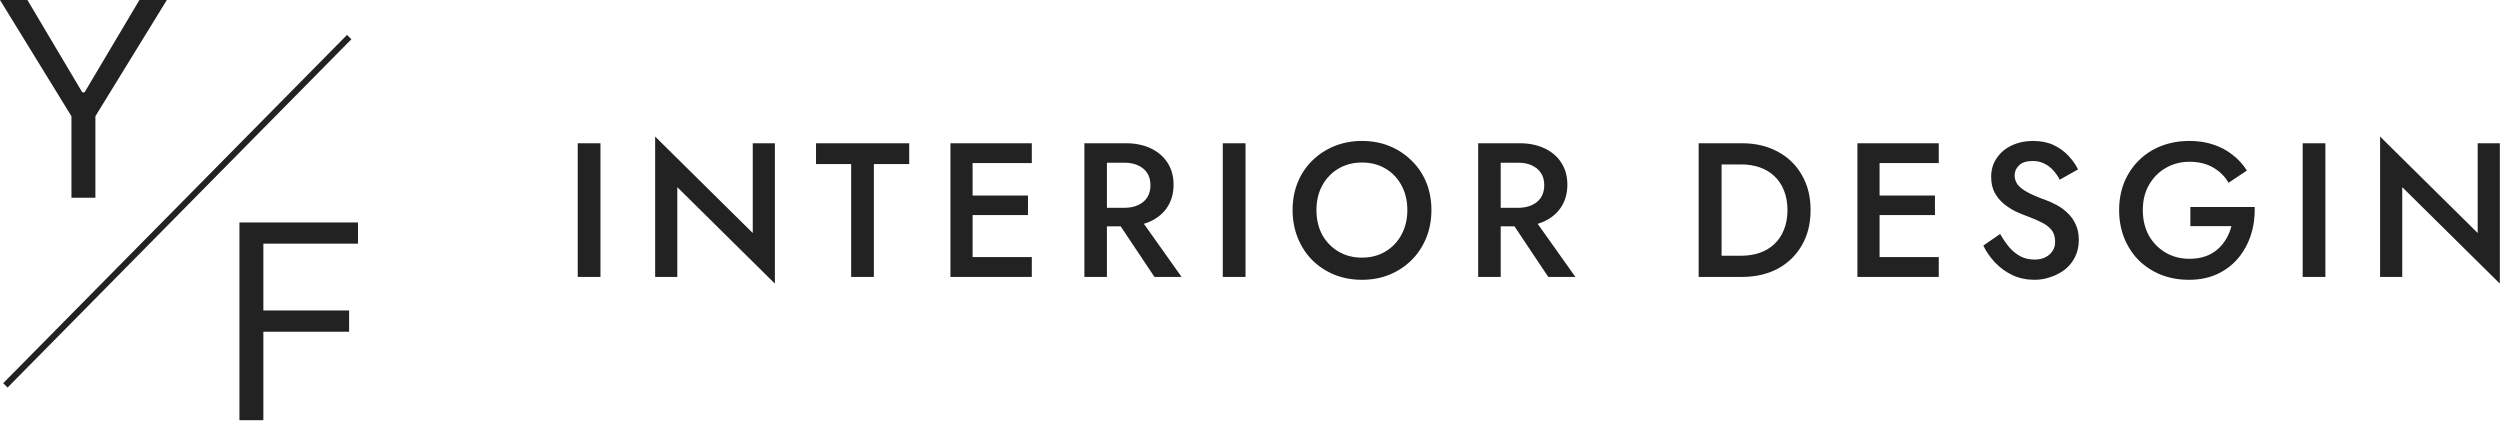
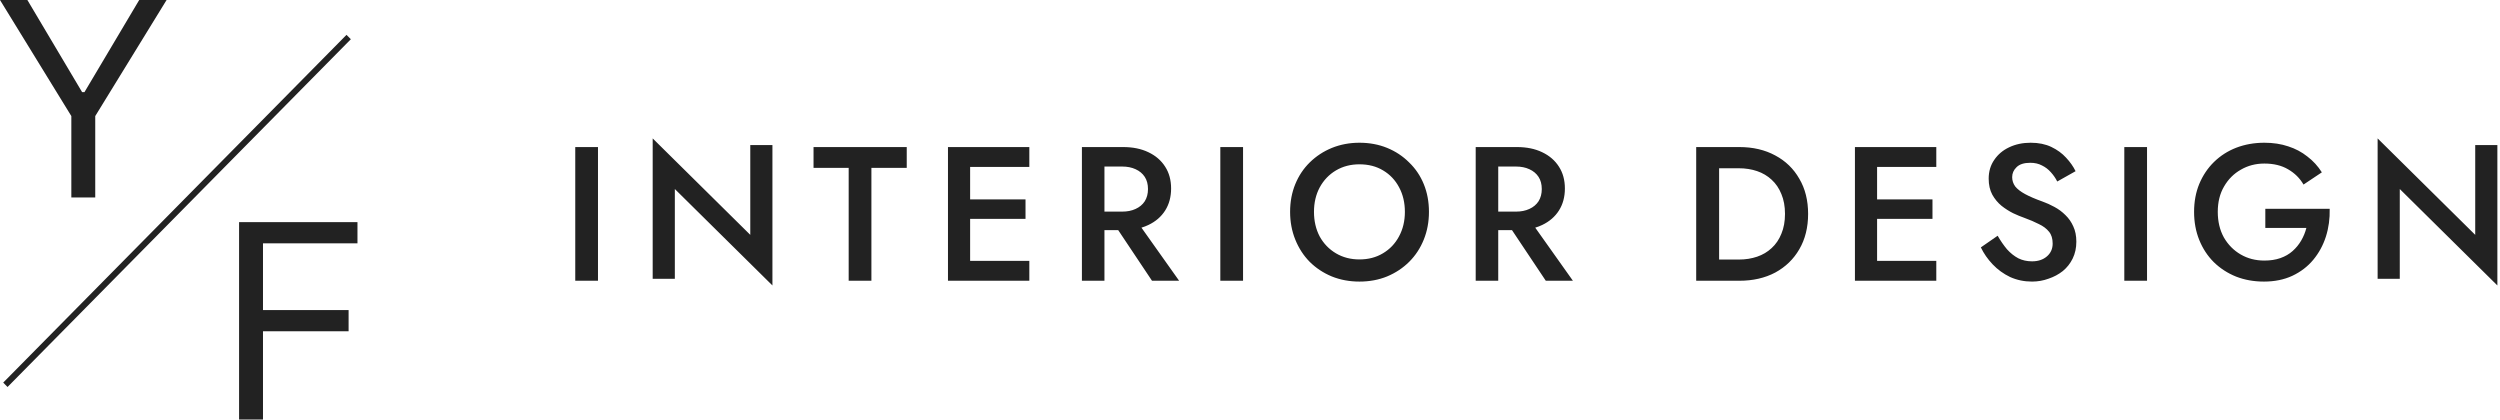
- <svg xmlns="http://www.w3.org/2000/svg" width="238" height="40" viewBox="0 0 238 40" fill="none">
-   <path d="M34.081 23.198H25.073V29.559H33.235V31.581H25.073V40H22.794V21.177H34.081V23.198ZM33.45 3.74L0.72 36.895L0.307 36.477L33.037 3.321L33.45 3.74ZM71.662 22.182V13.637H73.77V27L64.48 17.818V26.363H62.371V13L71.662 22.182ZM235.876 22.182V13.637H237.985V27L228.694 17.818V26.363H226.585V13L235.876 22.182ZM129.653 13.418C130.611 13.418 131.49 13.582 132.29 13.909C133.09 14.236 133.787 14.697 134.381 15.291C134.987 15.873 135.453 16.564 135.78 17.363C136.108 18.163 136.271 19.042 136.271 20C136.271 20.945 136.108 21.825 135.78 22.637C135.453 23.449 134.992 24.151 134.398 24.745C133.805 25.339 133.102 25.806 132.29 26.145C131.49 26.473 130.611 26.637 129.653 26.637C128.708 26.637 127.829 26.473 127.017 26.145C126.205 25.806 125.502 25.339 124.908 24.745C124.326 24.151 123.871 23.449 123.544 22.637C123.217 21.825 123.054 20.945 123.054 20C123.054 19.042 123.217 18.163 123.544 17.363C123.871 16.563 124.332 15.873 124.926 15.291C125.532 14.697 126.235 14.236 127.035 13.909C127.847 13.582 128.72 13.418 129.653 13.418ZM193.558 13.418C194.309 13.418 194.964 13.552 195.521 13.818C196.079 14.085 196.545 14.424 196.921 14.836C197.309 15.248 197.612 15.679 197.83 16.127L196.085 17.109C195.927 16.794 195.728 16.503 195.485 16.236C195.243 15.958 194.958 15.74 194.631 15.582C194.316 15.412 193.946 15.327 193.521 15.327C192.928 15.327 192.491 15.466 192.212 15.745C191.933 16.012 191.794 16.327 191.794 16.69C191.794 17.018 191.891 17.315 192.085 17.582C192.291 17.837 192.606 18.079 193.03 18.31C193.454 18.54 194.006 18.776 194.685 19.019C195.06 19.152 195.437 19.321 195.812 19.527C196.2 19.733 196.552 19.994 196.867 20.31C197.182 20.613 197.431 20.97 197.612 21.382C197.806 21.794 197.903 22.279 197.903 22.836C197.903 23.43 197.788 23.964 197.558 24.436C197.327 24.909 197.012 25.309 196.612 25.637C196.212 25.952 195.758 26.194 195.249 26.363C194.752 26.545 194.23 26.637 193.685 26.637C192.933 26.637 192.236 26.491 191.594 26.2C190.964 25.897 190.412 25.497 189.939 25C189.467 24.503 189.091 23.964 188.812 23.382L190.412 22.273C190.691 22.757 190.988 23.188 191.303 23.564C191.63 23.927 191.988 24.212 192.376 24.418C192.764 24.612 193.2 24.709 193.685 24.709C194.266 24.709 194.74 24.552 195.104 24.236C195.467 23.921 195.648 23.515 195.648 23.019C195.648 22.546 195.533 22.169 195.303 21.891C195.073 21.6 194.752 21.358 194.34 21.164C193.94 20.958 193.473 20.757 192.939 20.564C192.624 20.454 192.273 20.309 191.885 20.127C191.497 19.933 191.128 19.697 190.776 19.418C190.425 19.127 190.134 18.775 189.903 18.363C189.673 17.939 189.558 17.43 189.558 16.836C189.558 16.157 189.734 15.564 190.085 15.055C190.436 14.534 190.909 14.133 191.503 13.854C192.109 13.564 192.794 13.418 193.558 13.418ZM208.433 13.418C209.269 13.418 210.026 13.533 210.705 13.764C211.384 13.982 211.99 14.303 212.523 14.727C213.069 15.14 213.53 15.643 213.905 16.236L212.159 17.4C211.808 16.794 211.317 16.309 210.687 15.945C210.068 15.582 209.317 15.4 208.433 15.4C207.609 15.4 206.863 15.594 206.196 15.981C205.53 16.357 204.996 16.891 204.596 17.582C204.196 18.261 203.996 19.067 203.996 20C203.996 20.921 204.19 21.733 204.578 22.436C204.978 23.127 205.511 23.667 206.178 24.055C206.844 24.443 207.596 24.637 208.433 24.637C209.002 24.637 209.512 24.558 209.96 24.4C210.408 24.243 210.796 24.018 211.123 23.727C211.45 23.437 211.723 23.103 211.941 22.727C212.16 22.352 212.324 21.952 212.433 21.527H208.523V19.709H214.65C214.675 20.642 214.554 21.527 214.287 22.363C214.02 23.188 213.62 23.921 213.087 24.564C212.554 25.206 211.887 25.715 211.087 26.091C210.299 26.454 209.402 26.637 208.396 26.637C207.438 26.637 206.553 26.479 205.741 26.164C204.929 25.837 204.22 25.376 203.614 24.782C203.02 24.188 202.56 23.485 202.232 22.673C201.905 21.861 201.741 20.97 201.741 20C201.741 19.03 201.905 18.146 202.232 17.346C202.572 16.534 203.039 15.837 203.633 15.255C204.239 14.661 204.948 14.206 205.76 13.891C206.584 13.575 207.475 13.418 208.433 13.418ZM57.164 26.363H55V13.637H57.164V26.363ZM86.557 15.618H83.193V26.363H81.029V15.618H77.685V13.637H86.557V15.618ZM98.228 15.527H92.592V18.618H97.864V20.473H92.592V24.473H98.228V26.363H90.482V13.637H98.228V15.527ZM107.16 13.637C108.081 13.637 108.882 13.8 109.561 14.127C110.251 14.454 110.784 14.915 111.16 15.509C111.536 16.091 111.724 16.782 111.724 17.582C111.724 18.382 111.536 19.079 111.16 19.673C110.784 20.267 110.251 20.727 109.561 21.055C109.352 21.155 109.131 21.237 108.899 21.307L112.487 26.363H109.905L106.689 21.546H105.378V26.363H103.233V13.637H107.16ZM118.573 26.363H116.41V13.637H118.573V26.363ZM144.649 13.637C145.57 13.637 146.37 13.8 147.049 14.127C147.74 14.454 148.274 14.915 148.649 15.509C149.025 16.091 149.213 16.782 149.213 17.582C149.213 18.382 149.025 19.079 148.649 19.673C148.274 20.267 147.74 20.727 147.049 21.055C146.84 21.155 146.619 21.238 146.388 21.308L149.977 26.363H147.395L144.178 21.546H142.867V26.363H140.722V13.637H144.649ZM165.822 13.637C167.119 13.637 168.258 13.903 169.24 14.437C170.222 14.958 170.986 15.697 171.531 16.654C172.089 17.6 172.367 18.715 172.367 20C172.367 21.285 172.089 22.406 171.531 23.363C170.986 24.309 170.222 25.049 169.24 25.582C168.258 26.103 167.119 26.363 165.822 26.363H161.713V13.637H165.822ZM184.57 15.527H178.935V18.618H184.207V20.473H178.935V24.473H184.57V26.363H176.825V13.637H184.57V15.527ZM221.378 26.363H219.215V13.637H221.378V26.363ZM129.653 15.473C128.817 15.473 128.072 15.667 127.417 16.055C126.762 16.443 126.247 16.982 125.871 17.673C125.508 18.352 125.326 19.127 125.326 20C125.326 20.873 125.507 21.655 125.871 22.346C126.247 23.024 126.762 23.557 127.417 23.945C128.072 24.333 128.817 24.527 129.653 24.527C130.502 24.527 131.247 24.333 131.89 23.945C132.544 23.558 133.053 23.024 133.417 22.346C133.793 21.655 133.98 20.873 133.98 20C133.98 19.127 133.798 18.352 133.435 17.673C133.071 16.982 132.563 16.442 131.908 16.055C131.266 15.667 130.514 15.473 129.653 15.473ZM163.895 24.346H165.768C166.398 24.346 166.979 24.254 167.513 24.072C168.046 23.89 168.507 23.618 168.895 23.255C169.295 22.891 169.604 22.436 169.822 21.891C170.052 21.345 170.167 20.715 170.167 20C170.167 19.285 170.052 18.655 169.822 18.109C169.604 17.564 169.295 17.109 168.895 16.745C168.507 16.382 168.046 16.11 167.513 15.928C166.979 15.746 166.398 15.654 165.768 15.654H163.895V24.346ZM105.378 19.782H107.069C107.554 19.782 107.978 19.697 108.342 19.527C108.718 19.358 109.009 19.115 109.215 18.8C109.421 18.473 109.523 18.085 109.523 17.637C109.523 17.176 109.421 16.788 109.215 16.473C109.009 16.157 108.718 15.915 108.342 15.745C107.978 15.575 107.554 15.491 107.069 15.491H105.378V19.782ZM142.867 19.782H144.558C145.042 19.782 145.467 19.697 145.831 19.527C146.207 19.358 146.497 19.115 146.703 18.8C146.909 18.473 147.013 18.085 147.013 17.637C147.013 17.176 146.909 16.788 146.703 16.473C146.497 16.158 146.207 15.915 145.831 15.745C145.467 15.575 145.042 15.491 144.558 15.491H142.867V19.782ZM7.831 8.787H8.052L13.273 0H15.883L9.081 11.066V18.823H6.802V11.066L0 0H2.61L7.831 8.787Z" fill="#222222" />
+ <svg xmlns="http://www.w3.org/2000/svg" width="578" height="97" viewBox="0 0 578 97" fill="none">
+   <path d="M82.647 56.257H60.804V71.68H80.596V76.584H60.804V97H55.275V51.352H82.647V56.257ZM81.115 9.069L1.745 89.471L0.743 88.456L80.113 8.055L81.115 9.069ZM173.464 54.299V33.546H178.586V66L156.022 43.701V64.454H150.9V32L173.464 54.299ZM572.271 54.299V33.546H577.393V66L554.829 43.701V64.454H549.707V32L572.271 54.299ZM314.301 33C316.626 33 318.76 33.398 320.703 34.192C322.646 34.987 324.339 36.105 325.781 37.548C327.253 38.961 328.387 40.639 329.182 42.582C329.976 44.525 330.374 46.659 330.374 48.984C330.374 51.28 329.976 53.414 329.182 55.387C328.387 57.359 327.268 59.066 325.825 60.509C324.383 61.951 322.675 63.085 320.703 63.909C318.76 64.704 316.626 65.102 314.301 65.102C312.005 65.102 309.871 64.704 307.898 63.909C305.926 63.085 304.219 61.951 302.776 60.509C301.363 59.066 300.26 57.359 299.465 55.387C298.67 53.414 298.272 51.28 298.272 48.984C298.272 46.659 298.67 44.525 299.465 42.582C300.26 40.639 301.378 38.961 302.82 37.548C304.292 36.105 306 34.987 307.942 34.192C309.915 33.398 312.034 33 314.301 33ZM469.497 33C471.322 33 472.912 33.324 474.266 33.972C475.62 34.619 476.753 35.444 477.666 36.444C478.608 37.445 479.344 38.49 479.874 39.579L475.635 41.964C475.252 41.199 474.766 40.491 474.178 39.844C473.589 39.167 472.897 38.638 472.103 38.255C471.337 37.843 470.439 37.637 469.409 37.637C467.967 37.637 466.907 37.975 466.229 38.652C465.553 39.3 465.214 40.065 465.214 40.948C465.214 41.743 465.45 42.464 465.921 43.111C466.421 43.73 467.186 44.319 468.217 44.878C469.247 45.437 470.586 46.011 472.234 46.6C473.147 46.923 474.06 47.336 474.973 47.836C475.915 48.336 476.768 48.97 477.533 49.735C478.298 50.471 478.902 51.339 479.344 52.34C479.815 53.341 480.051 54.519 480.051 55.873C480.051 57.315 479.77 58.611 479.211 59.759C478.652 60.907 477.886 61.878 476.915 62.673C475.944 63.438 474.84 64.027 473.604 64.439C472.397 64.881 471.131 65.102 469.807 65.102C467.982 65.102 466.289 64.748 464.729 64.042C463.198 63.306 461.858 62.334 460.71 61.127C459.562 59.92 458.65 58.61 457.973 57.197L461.858 54.504C462.535 55.681 463.256 56.726 464.021 57.639C464.816 58.522 465.685 59.213 466.627 59.714C467.569 60.185 468.629 60.421 469.807 60.421C471.219 60.421 472.367 60.038 473.25 59.273C474.133 58.507 474.575 57.521 474.575 56.315C474.575 55.166 474.296 54.253 473.736 53.576C473.177 52.87 472.396 52.282 471.396 51.81C470.424 51.31 469.291 50.824 467.996 50.353C467.231 50.089 466.377 49.736 465.435 49.294C464.493 48.823 463.595 48.248 462.741 47.571C461.888 46.865 461.181 46.011 460.622 45.011C460.063 43.98 459.783 42.744 459.783 41.302C459.783 39.653 460.21 38.21 461.063 36.974C461.917 35.708 463.066 34.737 464.508 34.06C465.98 33.353 467.643 33 469.497 33ZM523.521 33C525.553 33 527.393 33.28 529.041 33.839C530.69 34.369 532.162 35.149 533.457 36.18C534.781 37.18 535.9 38.402 536.812 39.844L532.573 42.67C531.72 41.198 530.528 40.021 528.997 39.138C527.496 38.255 525.67 37.813 523.521 37.813C521.52 37.813 519.71 38.284 518.091 39.226C516.472 40.138 515.176 41.434 514.205 43.111C513.234 44.76 512.748 46.718 512.748 48.984C512.748 51.221 513.218 53.194 514.16 54.901C515.132 56.579 516.427 57.889 518.046 58.831C519.665 59.773 521.49 60.244 523.521 60.244C524.905 60.244 526.141 60.053 527.23 59.67C528.32 59.287 529.262 58.743 530.057 58.036C530.851 57.33 531.514 56.52 532.044 55.607C532.574 54.695 532.971 53.724 533.236 52.693H523.742V48.278H538.623C538.682 50.545 538.388 52.694 537.74 54.725C537.093 56.726 536.12 58.507 534.825 60.067C533.53 61.627 531.911 62.864 529.969 63.776C528.055 64.659 525.877 65.102 523.434 65.102C521.108 65.102 518.959 64.719 516.986 63.953C515.014 63.158 513.292 62.04 511.82 60.598C510.378 59.155 509.26 57.448 508.465 55.476C507.67 53.503 507.272 51.339 507.272 48.984C507.272 46.63 507.67 44.481 508.465 42.538C509.289 40.566 510.422 38.873 511.864 37.46C513.336 36.018 515.058 34.914 517.03 34.148C519.032 33.383 521.196 33 523.521 33ZM138.255 64.909H133V34H138.255V64.909ZM209.638 38.812H201.469V64.909H196.214V38.812H188.089V34H209.638V38.812ZM237.981 38.592H224.293V46.099H237.099V50.602H224.293V60.316H237.981V64.909H219.171V34H237.981V38.592ZM259.675 34C261.912 34 263.855 34.398 265.504 35.192C267.182 35.987 268.477 37.105 269.39 38.548C270.302 39.961 270.759 41.639 270.759 43.582C270.759 45.525 270.302 47.218 269.39 48.66C268.477 50.102 267.182 51.221 265.504 52.016C264.998 52.259 264.464 52.465 263.903 52.634L272.613 64.909H266.343L258.53 53.208H255.348V64.909H250.138V34H259.675ZM287.393 64.909H282.138V34H287.393V64.909ZM350.719 34C352.956 34 354.899 34.398 356.548 35.192C358.225 35.987 359.52 37.106 360.433 38.548C361.345 39.961 361.802 41.639 361.802 43.582C361.802 45.525 361.345 47.218 360.433 48.66C359.52 50.102 358.225 51.221 356.548 52.016C356.042 52.26 355.508 52.466 354.946 52.635L363.656 64.909H357.387L349.574 53.208H346.392V64.909H341.182V34H350.719ZM402.14 34C405.289 34 408.056 34.647 410.44 35.942C412.825 37.208 414.679 39.005 416.004 41.33C417.358 43.626 418.035 46.334 418.035 49.454C418.035 52.574 417.358 55.297 416.004 57.623C414.679 59.919 412.825 61.715 410.44 63.011C408.056 64.276 405.289 64.909 402.14 64.909H392.16V34H402.14ZM447.672 38.592H433.983V46.099H446.789V50.602H433.983V60.316H447.672V64.909H428.861V34H447.672V38.592ZM496.394 64.909H491.139V34H496.394V64.909ZM397.459 60.008H402.007C403.538 60.008 404.951 59.787 406.246 59.346C407.541 58.904 408.66 58.242 409.602 57.358C410.573 56.475 411.324 55.371 411.854 54.047C412.413 52.722 412.692 51.191 412.692 49.454C412.692 47.718 412.413 46.187 411.854 44.862C411.324 43.538 410.573 42.434 409.602 41.551C408.66 40.668 407.541 40.005 406.246 39.563C404.951 39.122 403.538 38.901 402.007 38.901H397.459V60.008ZM314.301 37.989C312.27 37.989 310.46 38.461 308.87 39.402C307.281 40.344 306.029 41.654 305.116 43.332C304.233 44.98 303.792 46.865 303.792 48.984C303.792 51.104 304.233 53.003 305.116 54.681C306.029 56.329 307.281 57.624 308.87 58.566C310.46 59.508 312.27 59.98 314.301 59.98C316.361 59.98 318.172 59.508 319.732 58.566C321.322 57.624 322.558 56.329 323.441 54.681C324.354 53.003 324.81 51.104 324.81 48.984C324.81 46.865 324.368 44.98 323.485 43.332C322.602 41.654 321.366 40.344 319.776 39.402C318.216 38.46 316.391 37.989 314.301 37.989ZM255.348 48.925H259.454C260.631 48.925 261.662 48.719 262.545 48.307C263.457 47.895 264.165 47.305 264.665 46.54C265.165 45.745 265.415 44.803 265.415 43.714C265.415 42.596 265.165 41.654 264.665 40.889C264.165 40.123 263.457 39.534 262.545 39.122C261.662 38.71 260.631 38.504 259.454 38.504H255.348V48.925ZM346.392 48.925H350.498C351.675 48.925 352.706 48.719 353.589 48.307C354.501 47.895 355.208 47.305 355.708 46.54C356.208 45.745 356.459 44.803 356.459 43.714C356.459 42.596 356.208 41.654 355.708 40.889C355.208 40.123 354.501 39.534 353.589 39.122C352.706 38.71 351.676 38.504 350.498 38.504H346.392V48.925ZM18.989 21.308H19.524L32.185 0H38.515L22.02 26.836V45.648H16.493V26.836L0 0H6.33L18.989 21.308Z" fill="#222222" />
</svg>
